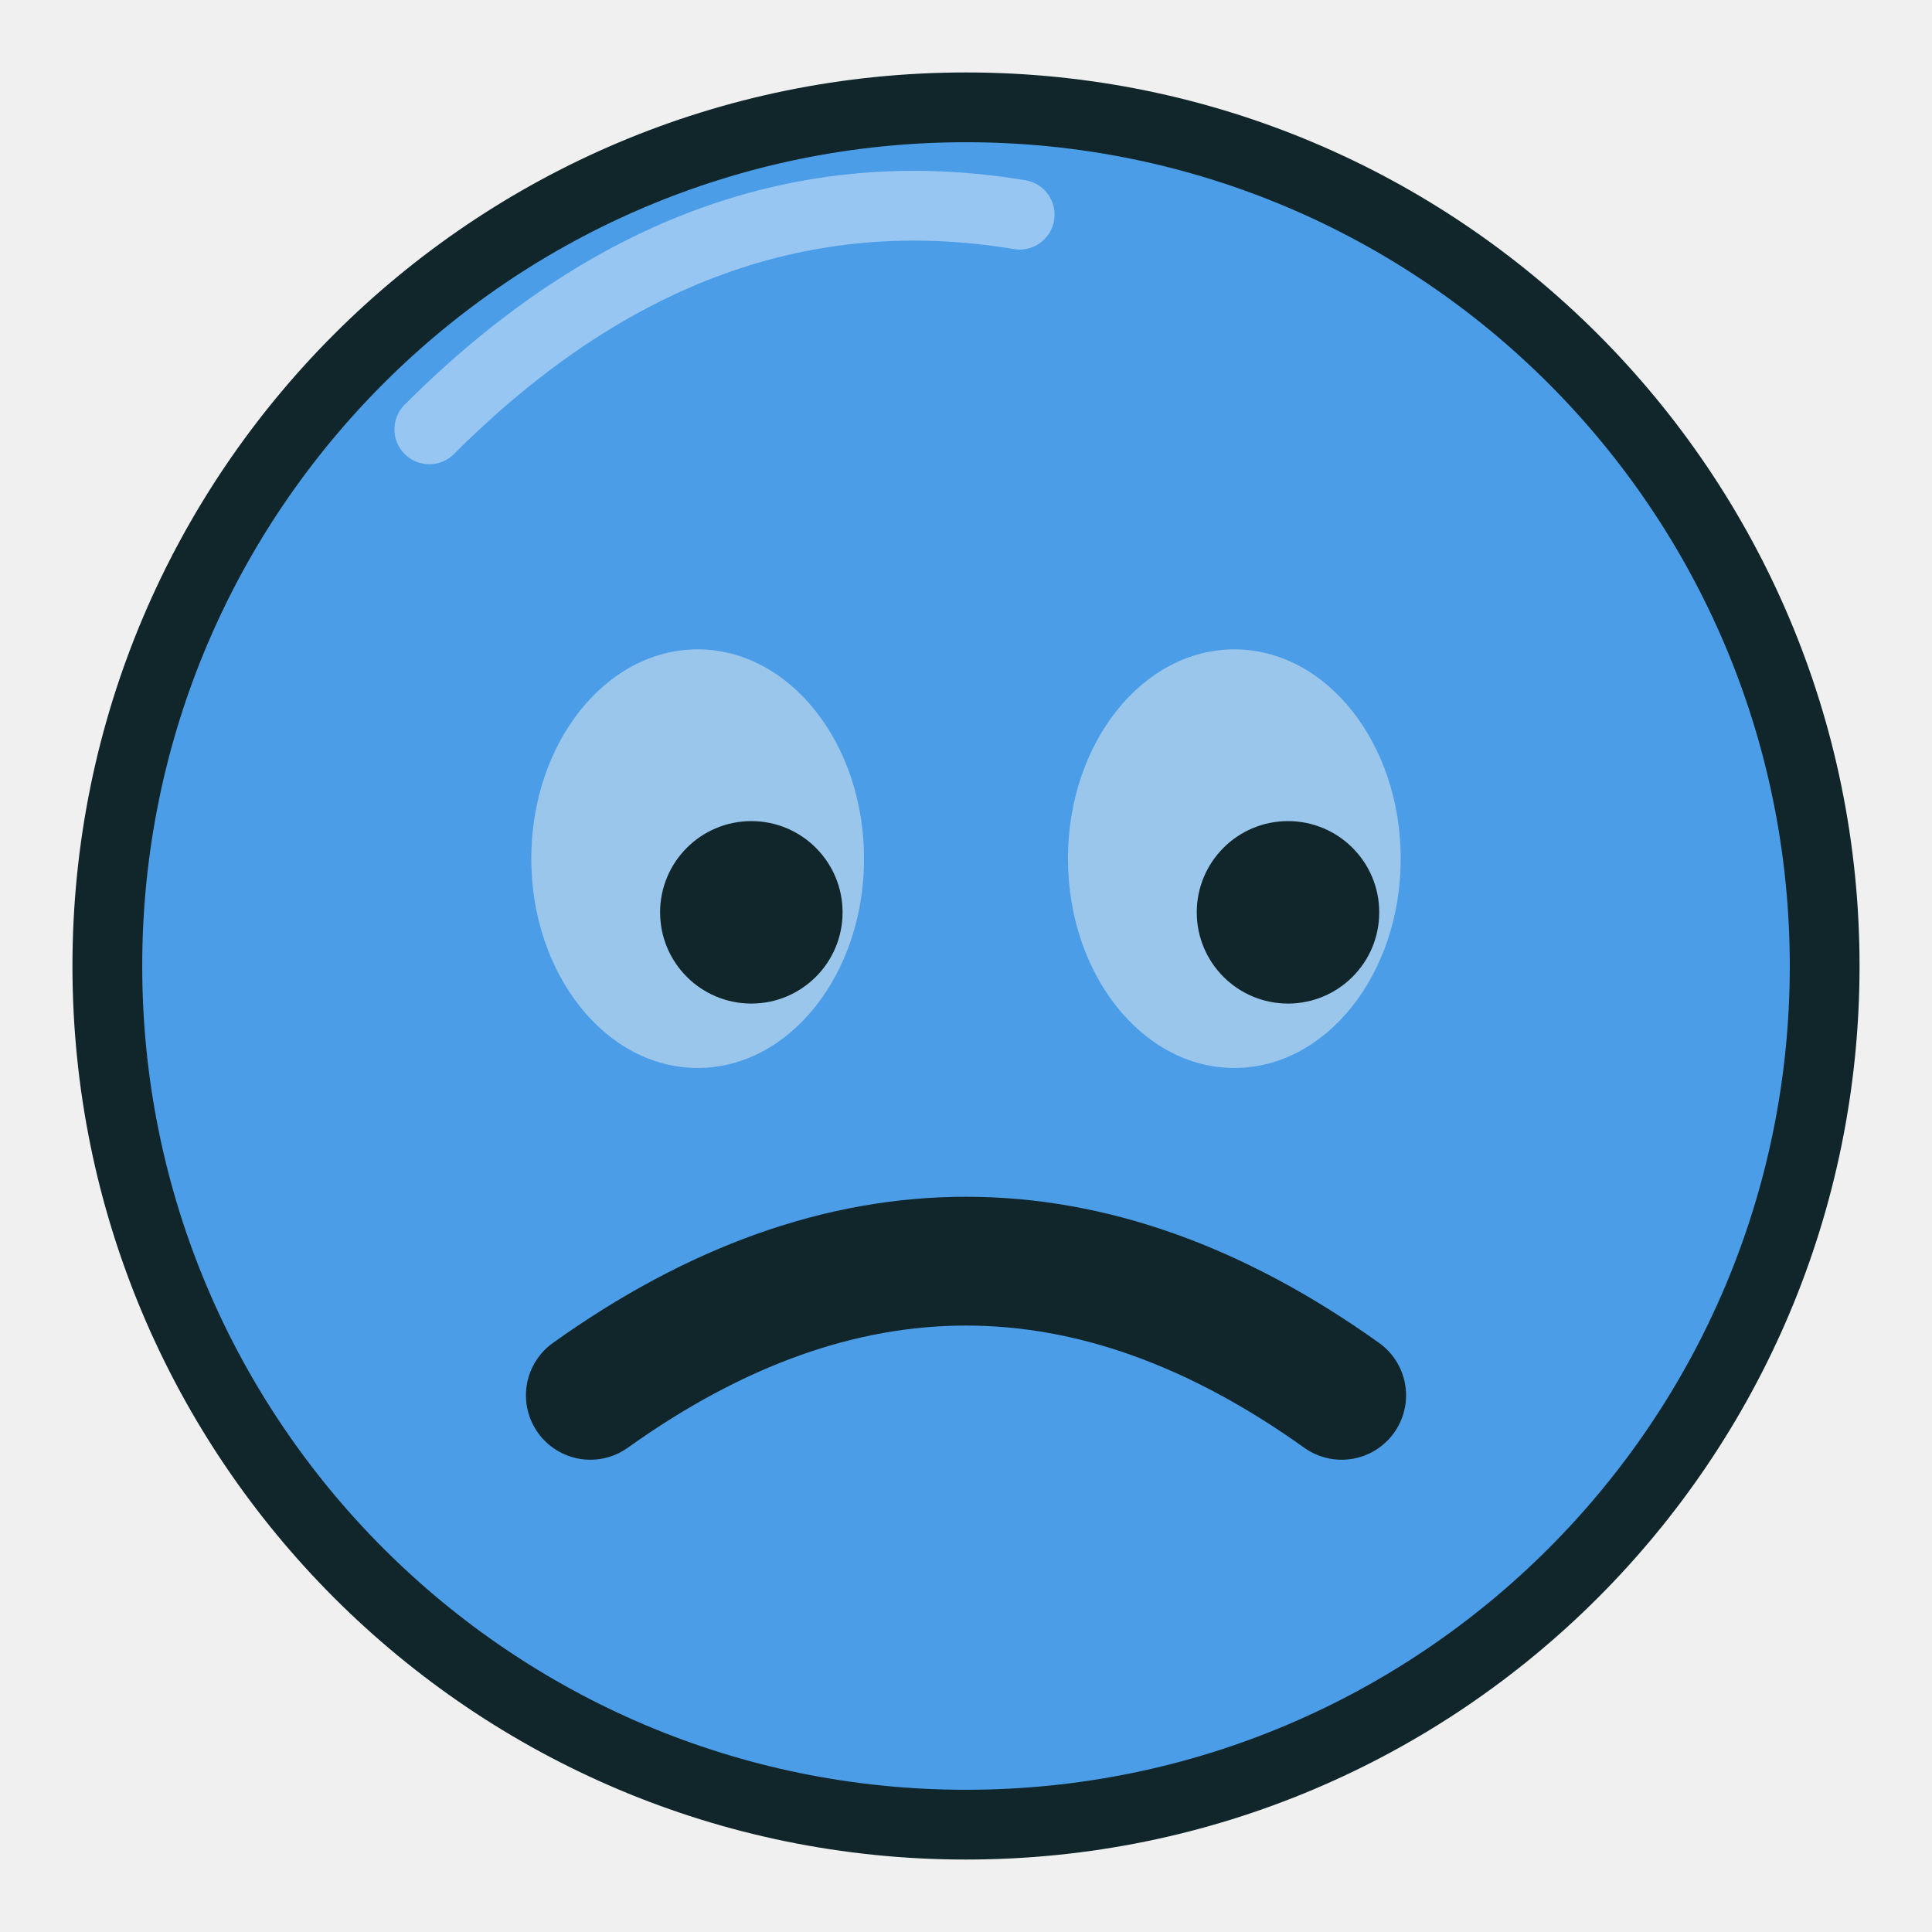
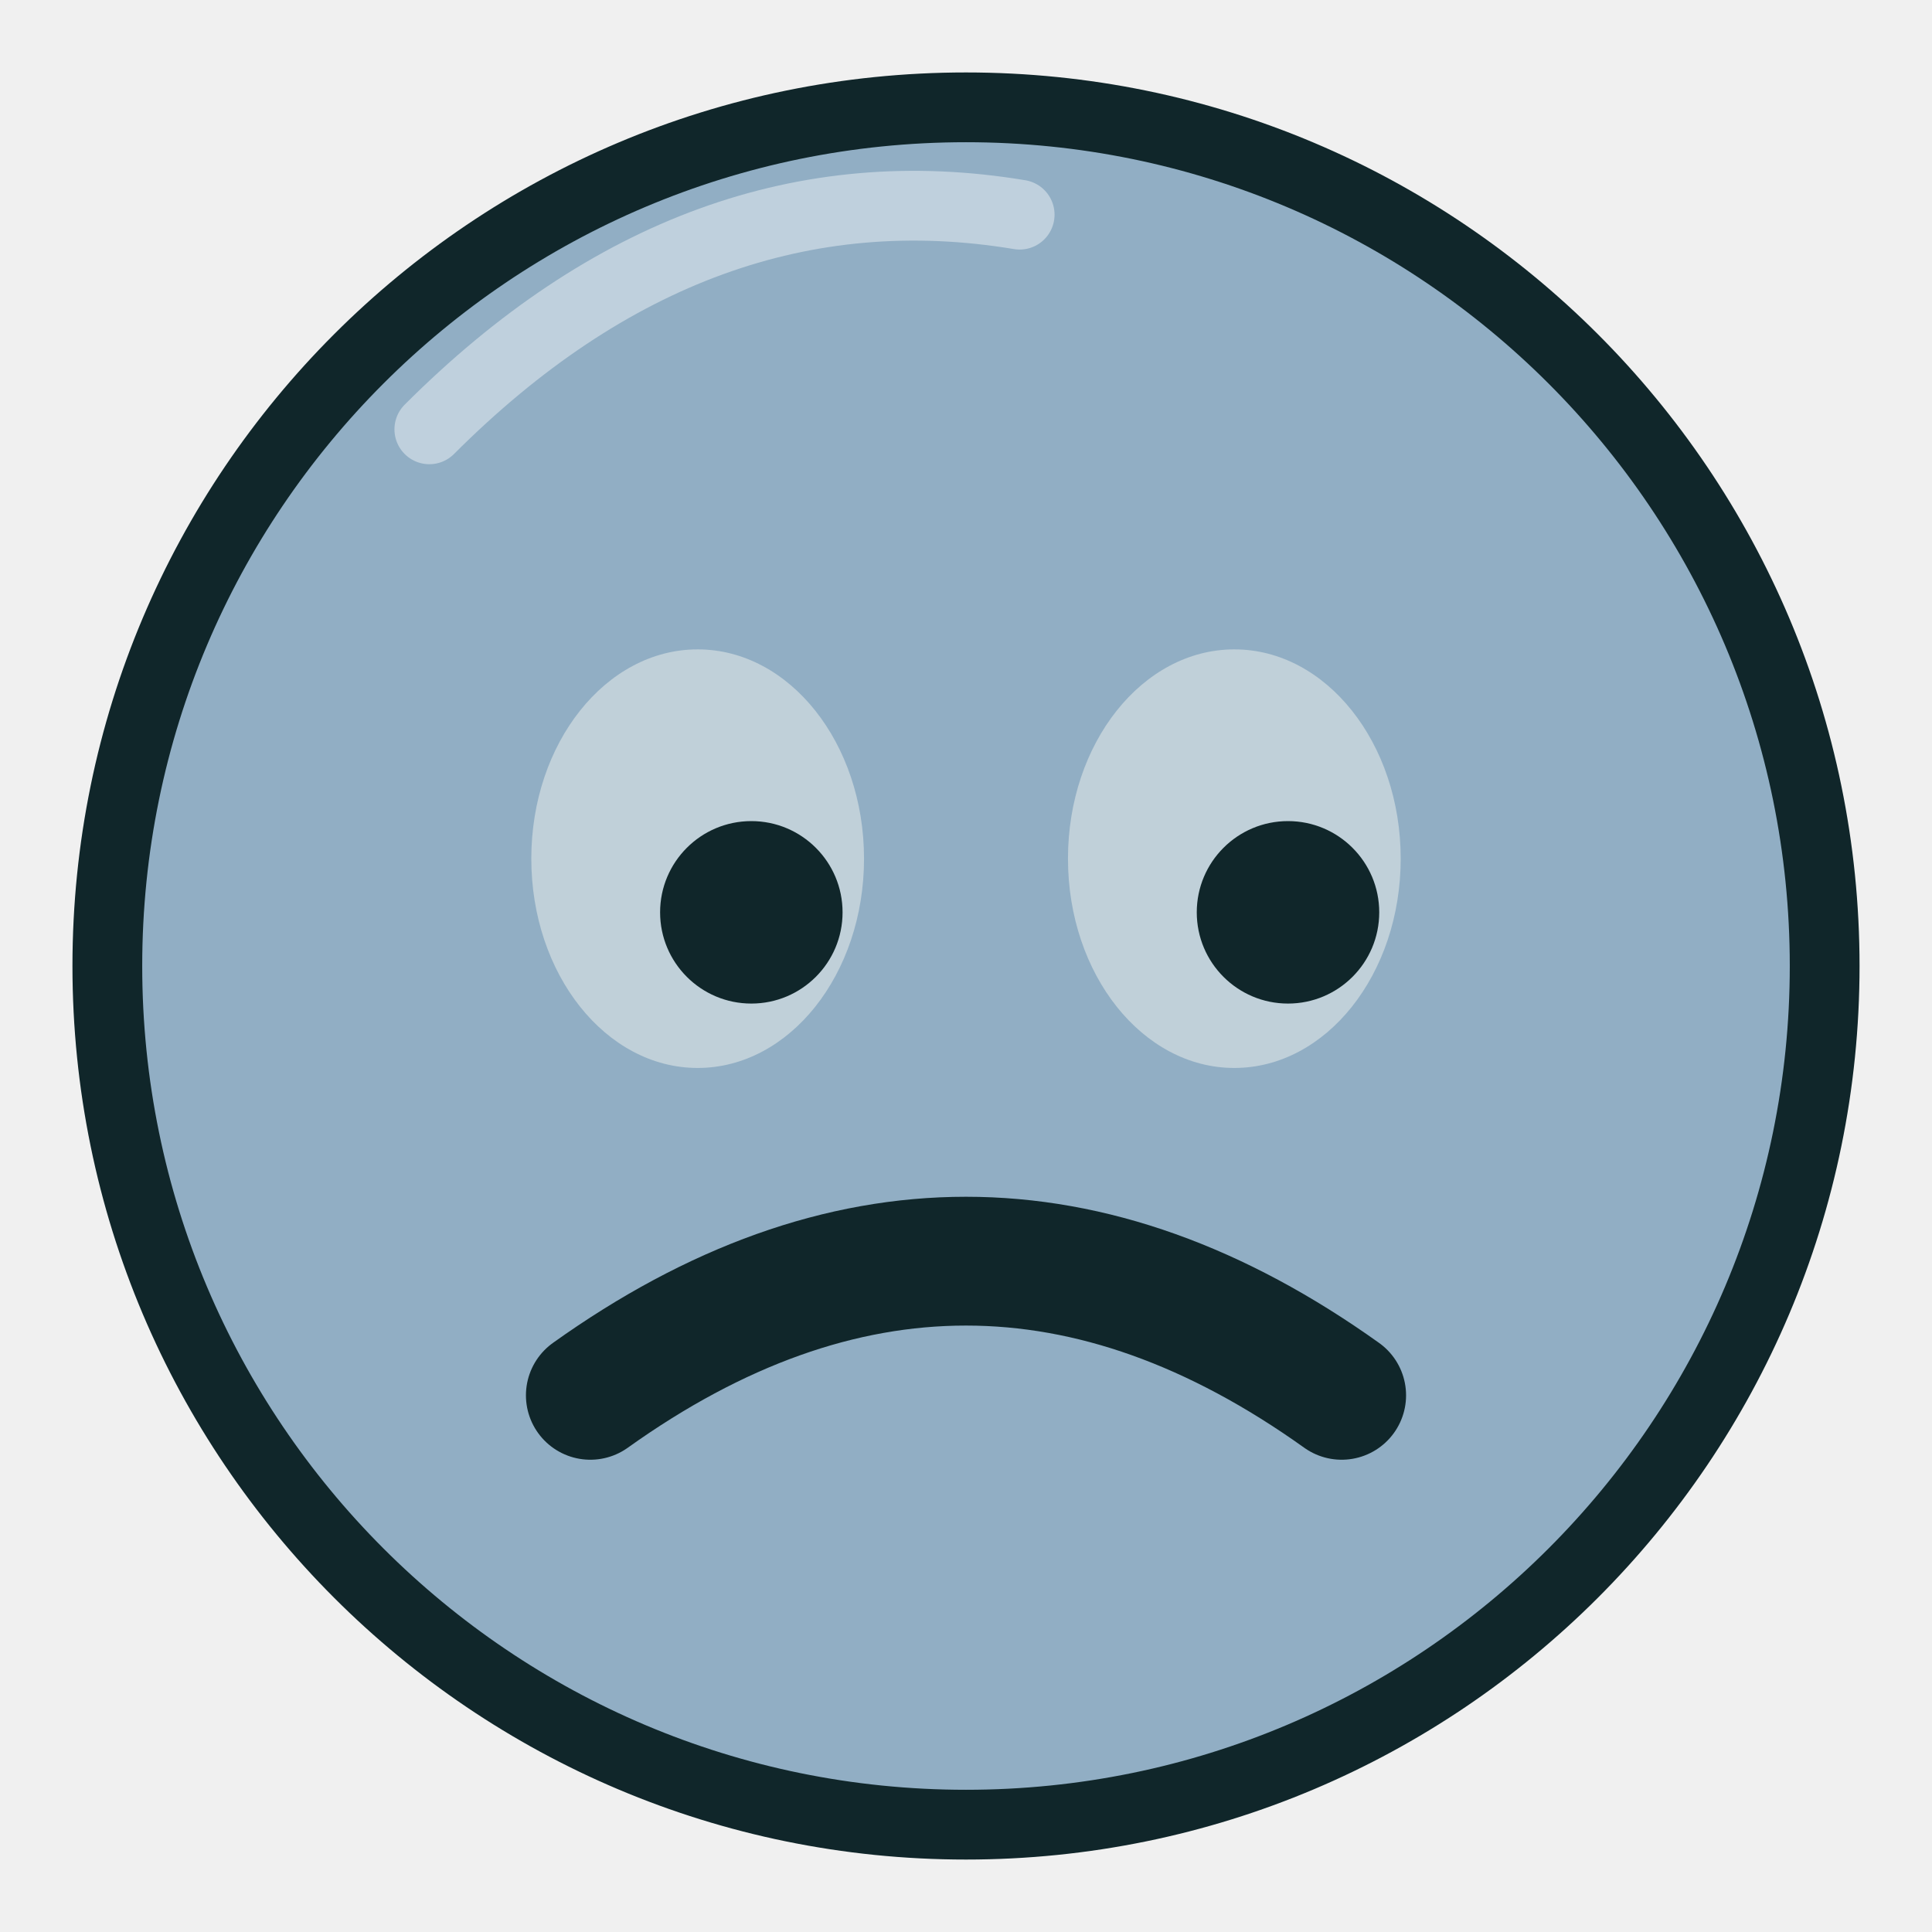
<svg xmlns="http://www.w3.org/2000/svg" viewBox="0 0 36 36" width="36" height="36" role="img" aria-label="Form: Schwach">
-   <circle cx="18" cy="18" r="16" fill="#4C9DE8" stroke="#10262A" stroke-width="1.3" />
+   <circle cx="18" cy="18" r="16" fill="#91AEC4" stroke="#10262A" stroke-width="1.3" />
  <path d="M8 8Q13 3 19 4" fill="none" stroke="#FFF" stroke-opacity=".42" stroke-width="1.3" stroke-linecap="round" />
  <g fill="none" stroke="#10262A" stroke-width="1.7" stroke-linecap="round" />
  <ellipse cx="13" cy="16" rx="3.1" ry="3.9" fill="#F8F8F2" opacity=".45" />
  <ellipse cx="23" cy="16" rx="3.1" ry="3.9" fill="#F8F8F2" opacity=".45" />
  <circle cx="14" cy="17" r="1.7" fill="#10262A" />
  <circle cx="24" cy="17" r="1.7" fill="#10262A" />
  <path d="M11 26 Q18 21 25 26" fill="none" stroke="#10262A" stroke-width="2.4" stroke-linecap="round" />
</svg>
